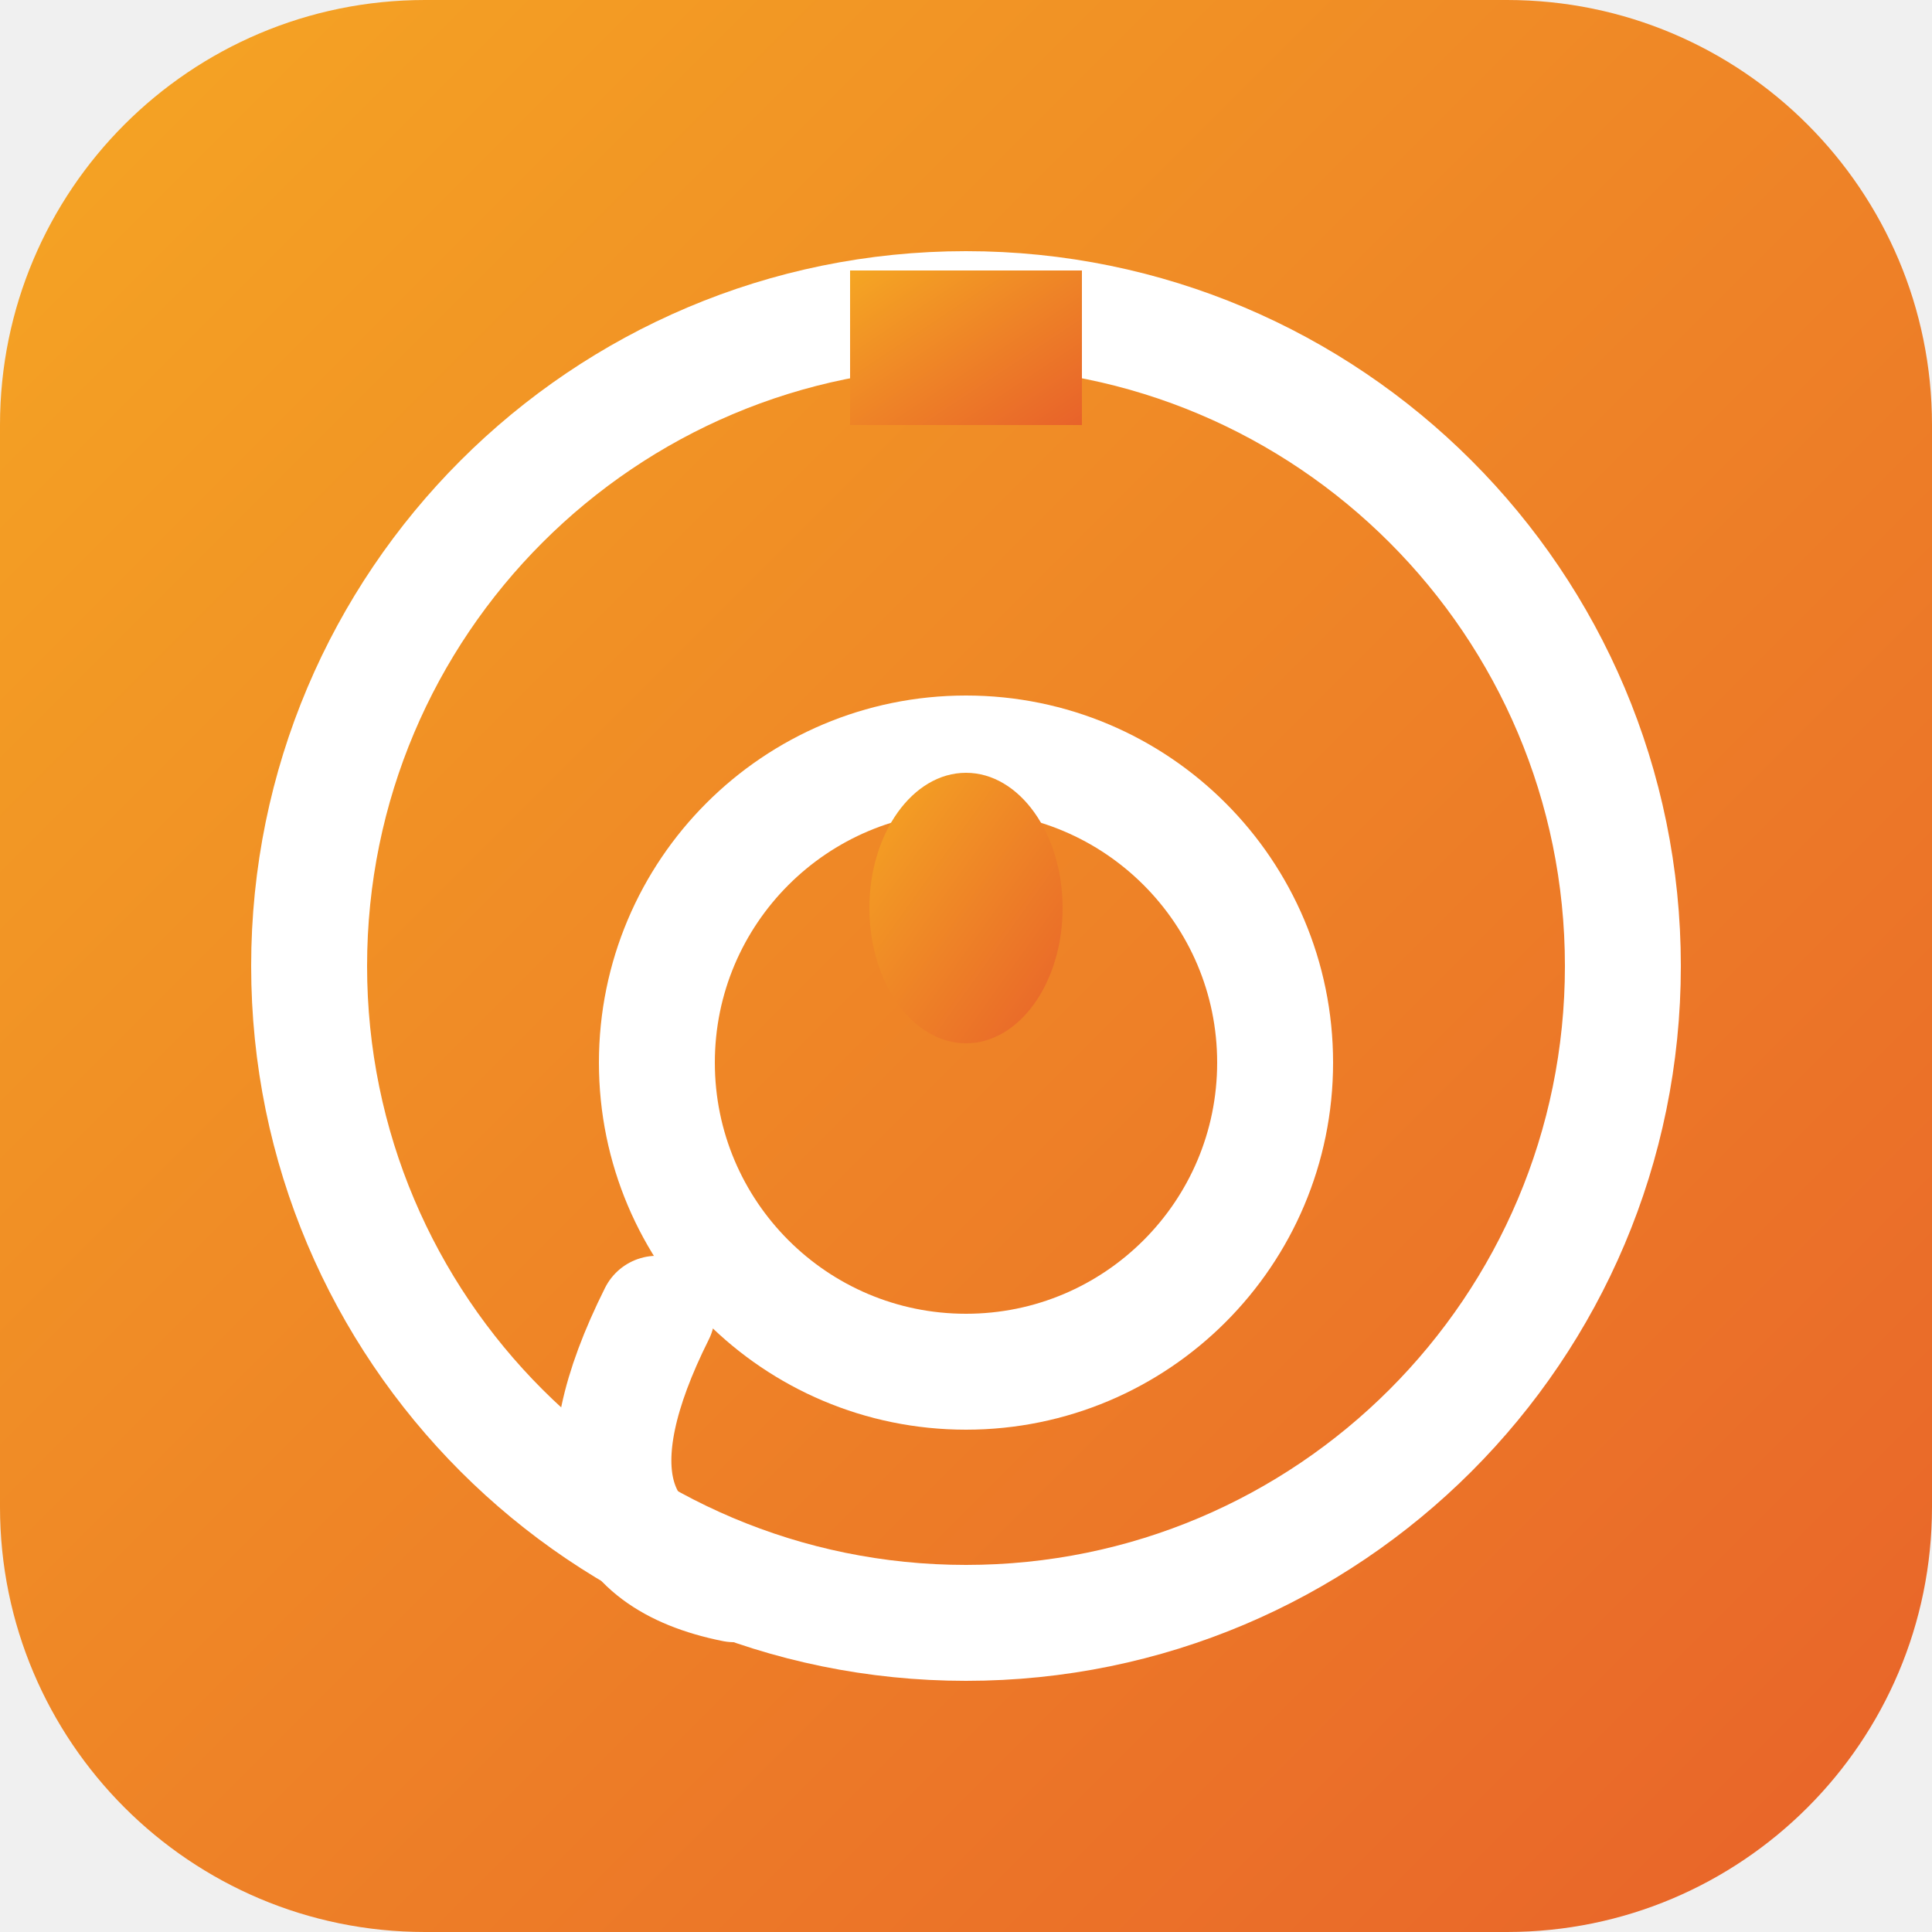
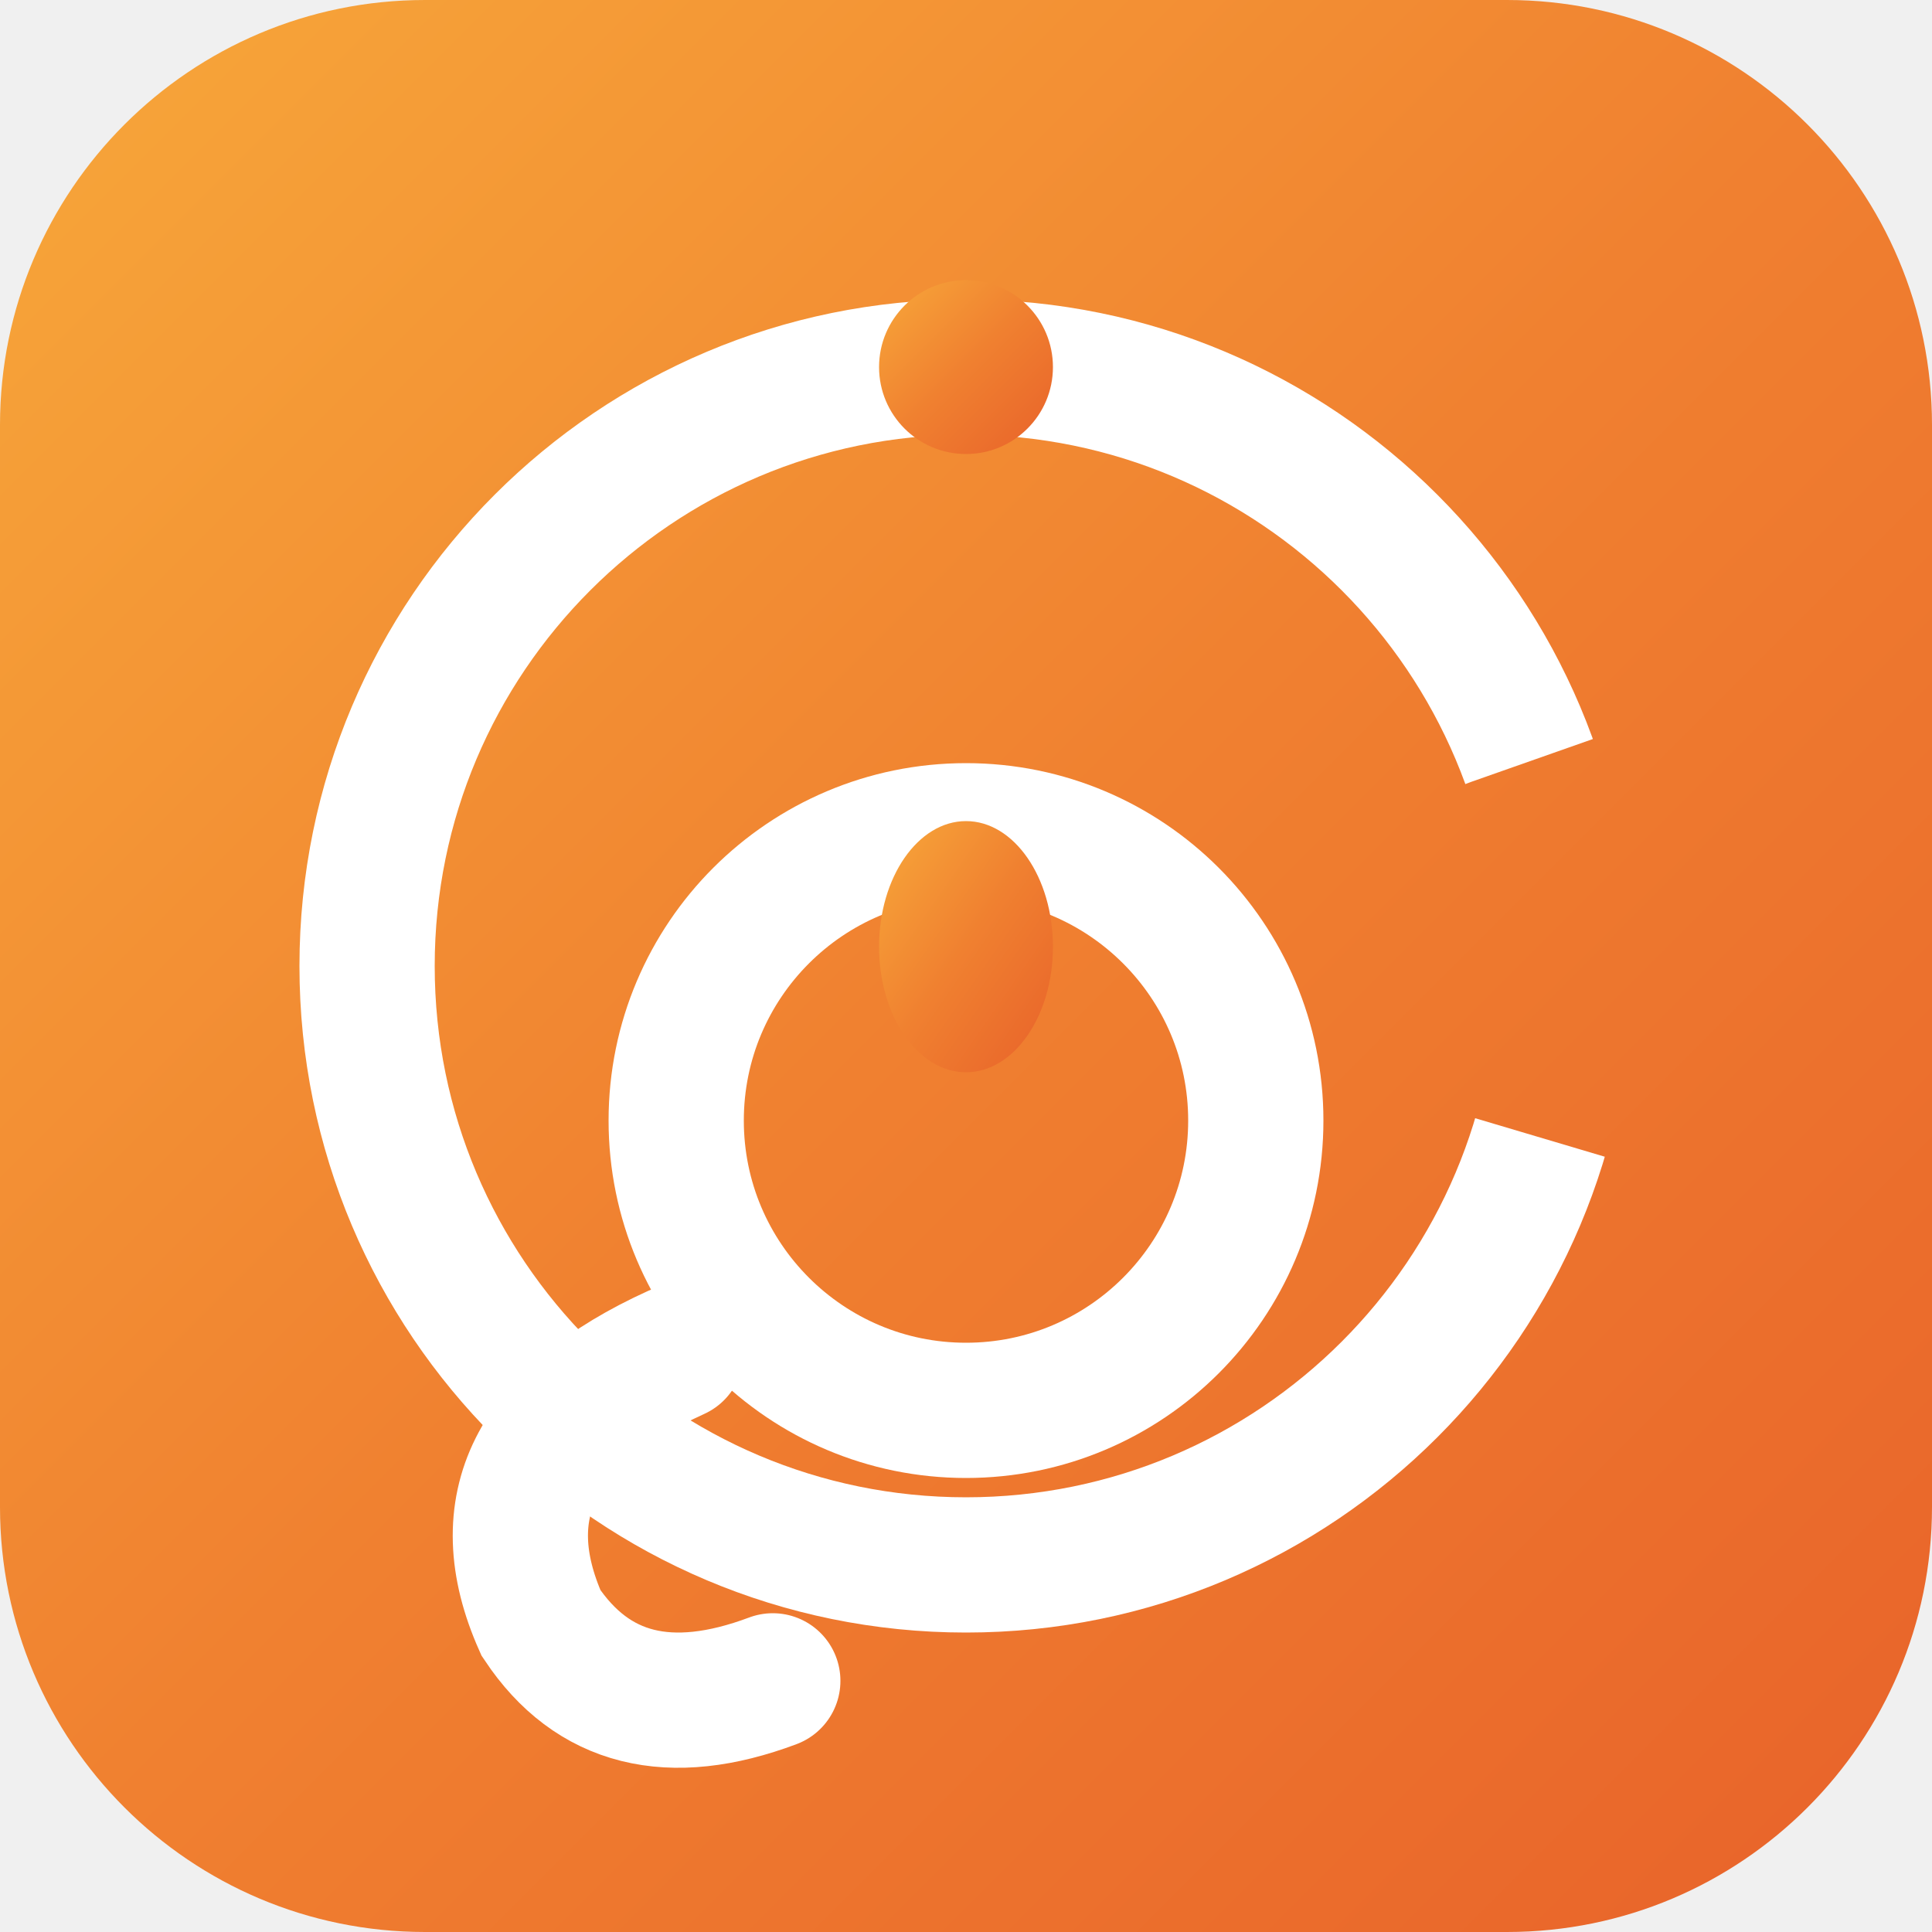
<svg xmlns="http://www.w3.org/2000/svg" viewBox="0 0 100 100">
  <defs>
    <linearGradient id="fg" x1="0%" y1="0%" x2="100%" y2="100%">
-       <stop offset="0%" style="stop-color:#F5A623" />
+       <stop offset="0%" style="stop-color:#F7A83A" />
+       <stop offset="50%" style="stop-color:#F08030" />
      <stop offset="100%" style="stop-color:#E8622A" />
    </linearGradient>
+     <clipPath id="clip">
+       <rect width="100" height="100" rx="22" />
+     </clipPath>
  </defs>
  <rect width="100" height="100" rx="22" fill="url(#fg)" />
-   <circle cx="50" cy="50" r="34" fill="none" stroke="white" stroke-width="6" />
-   <rect x="44" y="14" width="12" height="8" fill="url(#fg)" />
-   <circle cx="50" cy="55" r="16" fill="none" stroke="white" stroke-width="6" />
-   <ellipse cx="50" cy="47" rx="5" ry="7" fill="url(#fg)" />
-   <path d="M34 68 Q28 80 38 82" fill="none" stroke="white" stroke-width="6" stroke-linecap="round" />
+   <g clip-path="url(#clip)">
+     <circle cx="50" cy="50" r="31" fill="none" stroke="white" stroke-width="7" stroke-dasharray="175 20" stroke-dashoffset="-9" />
+     <circle cx="50" cy="19" r="4.5" fill="url(#fg)" />
+     <circle cx="50" cy="58" r="15" fill="none" stroke="white" stroke-width="7" />
+     <ellipse cx="50" cy="49" rx="4.5" ry="6.5" fill="url(#fg)" />
+     <path d="M35 70 Q24 75 28 84 Q32 90 40 87" fill="none" stroke="white" stroke-width="7" stroke-linecap="round" />
+   </g>
</svg>
